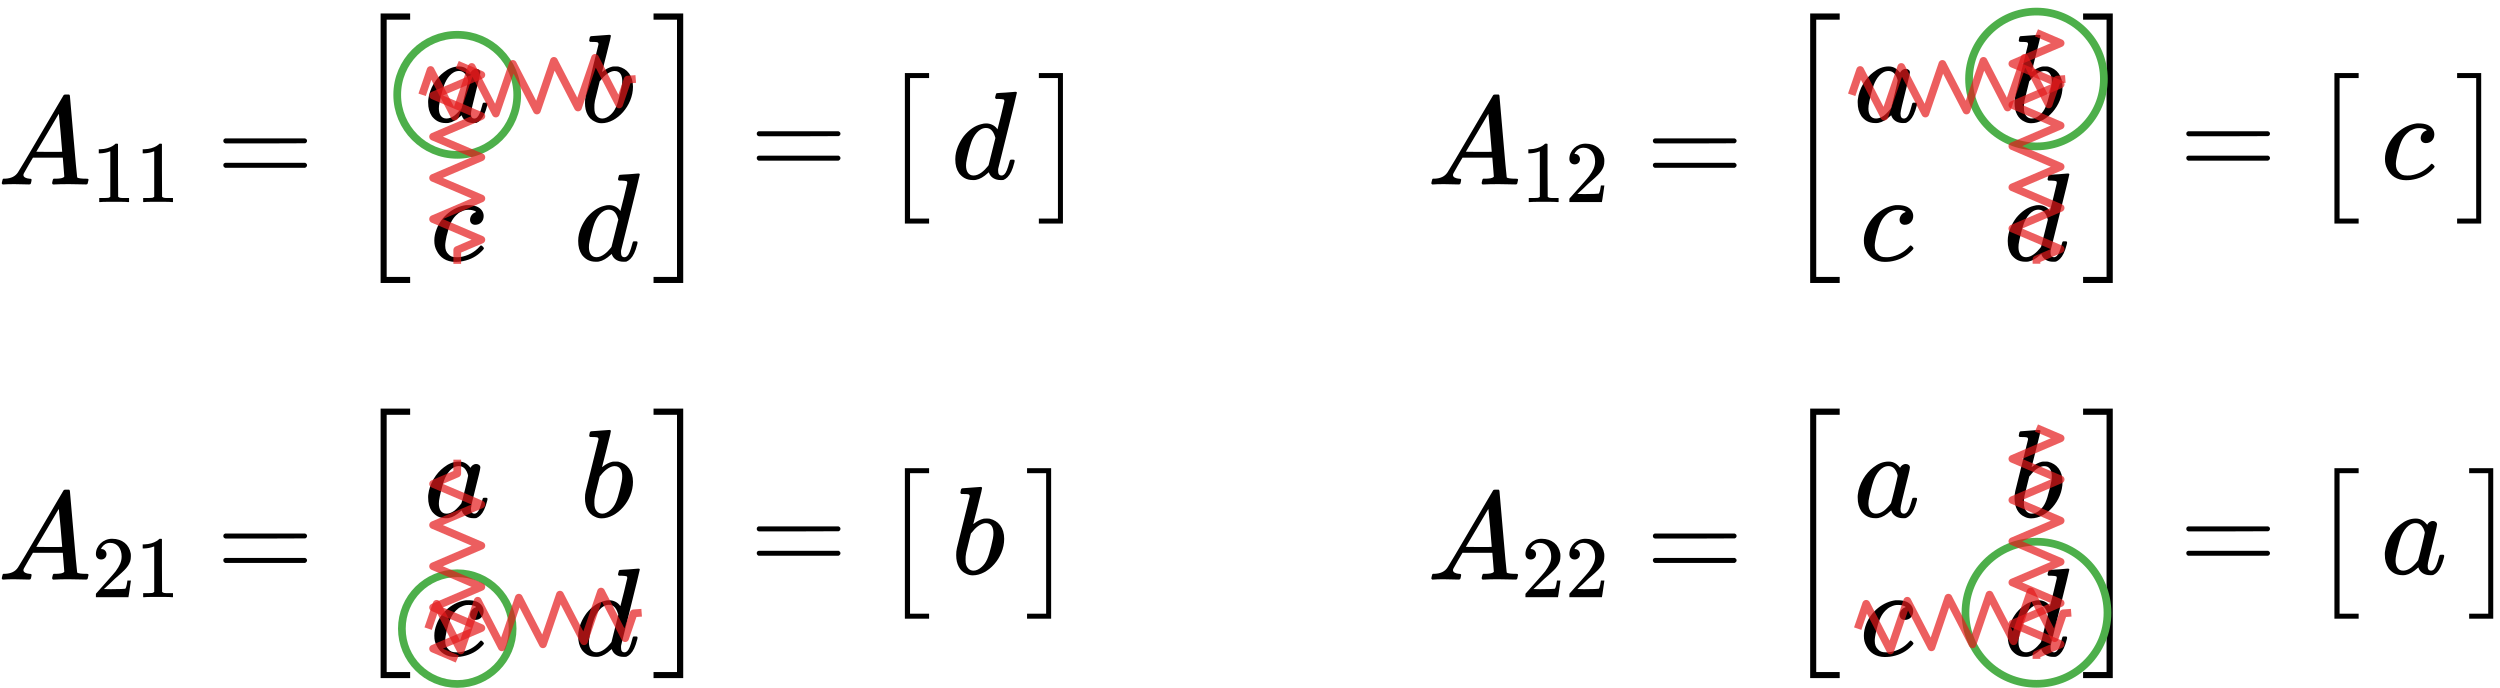
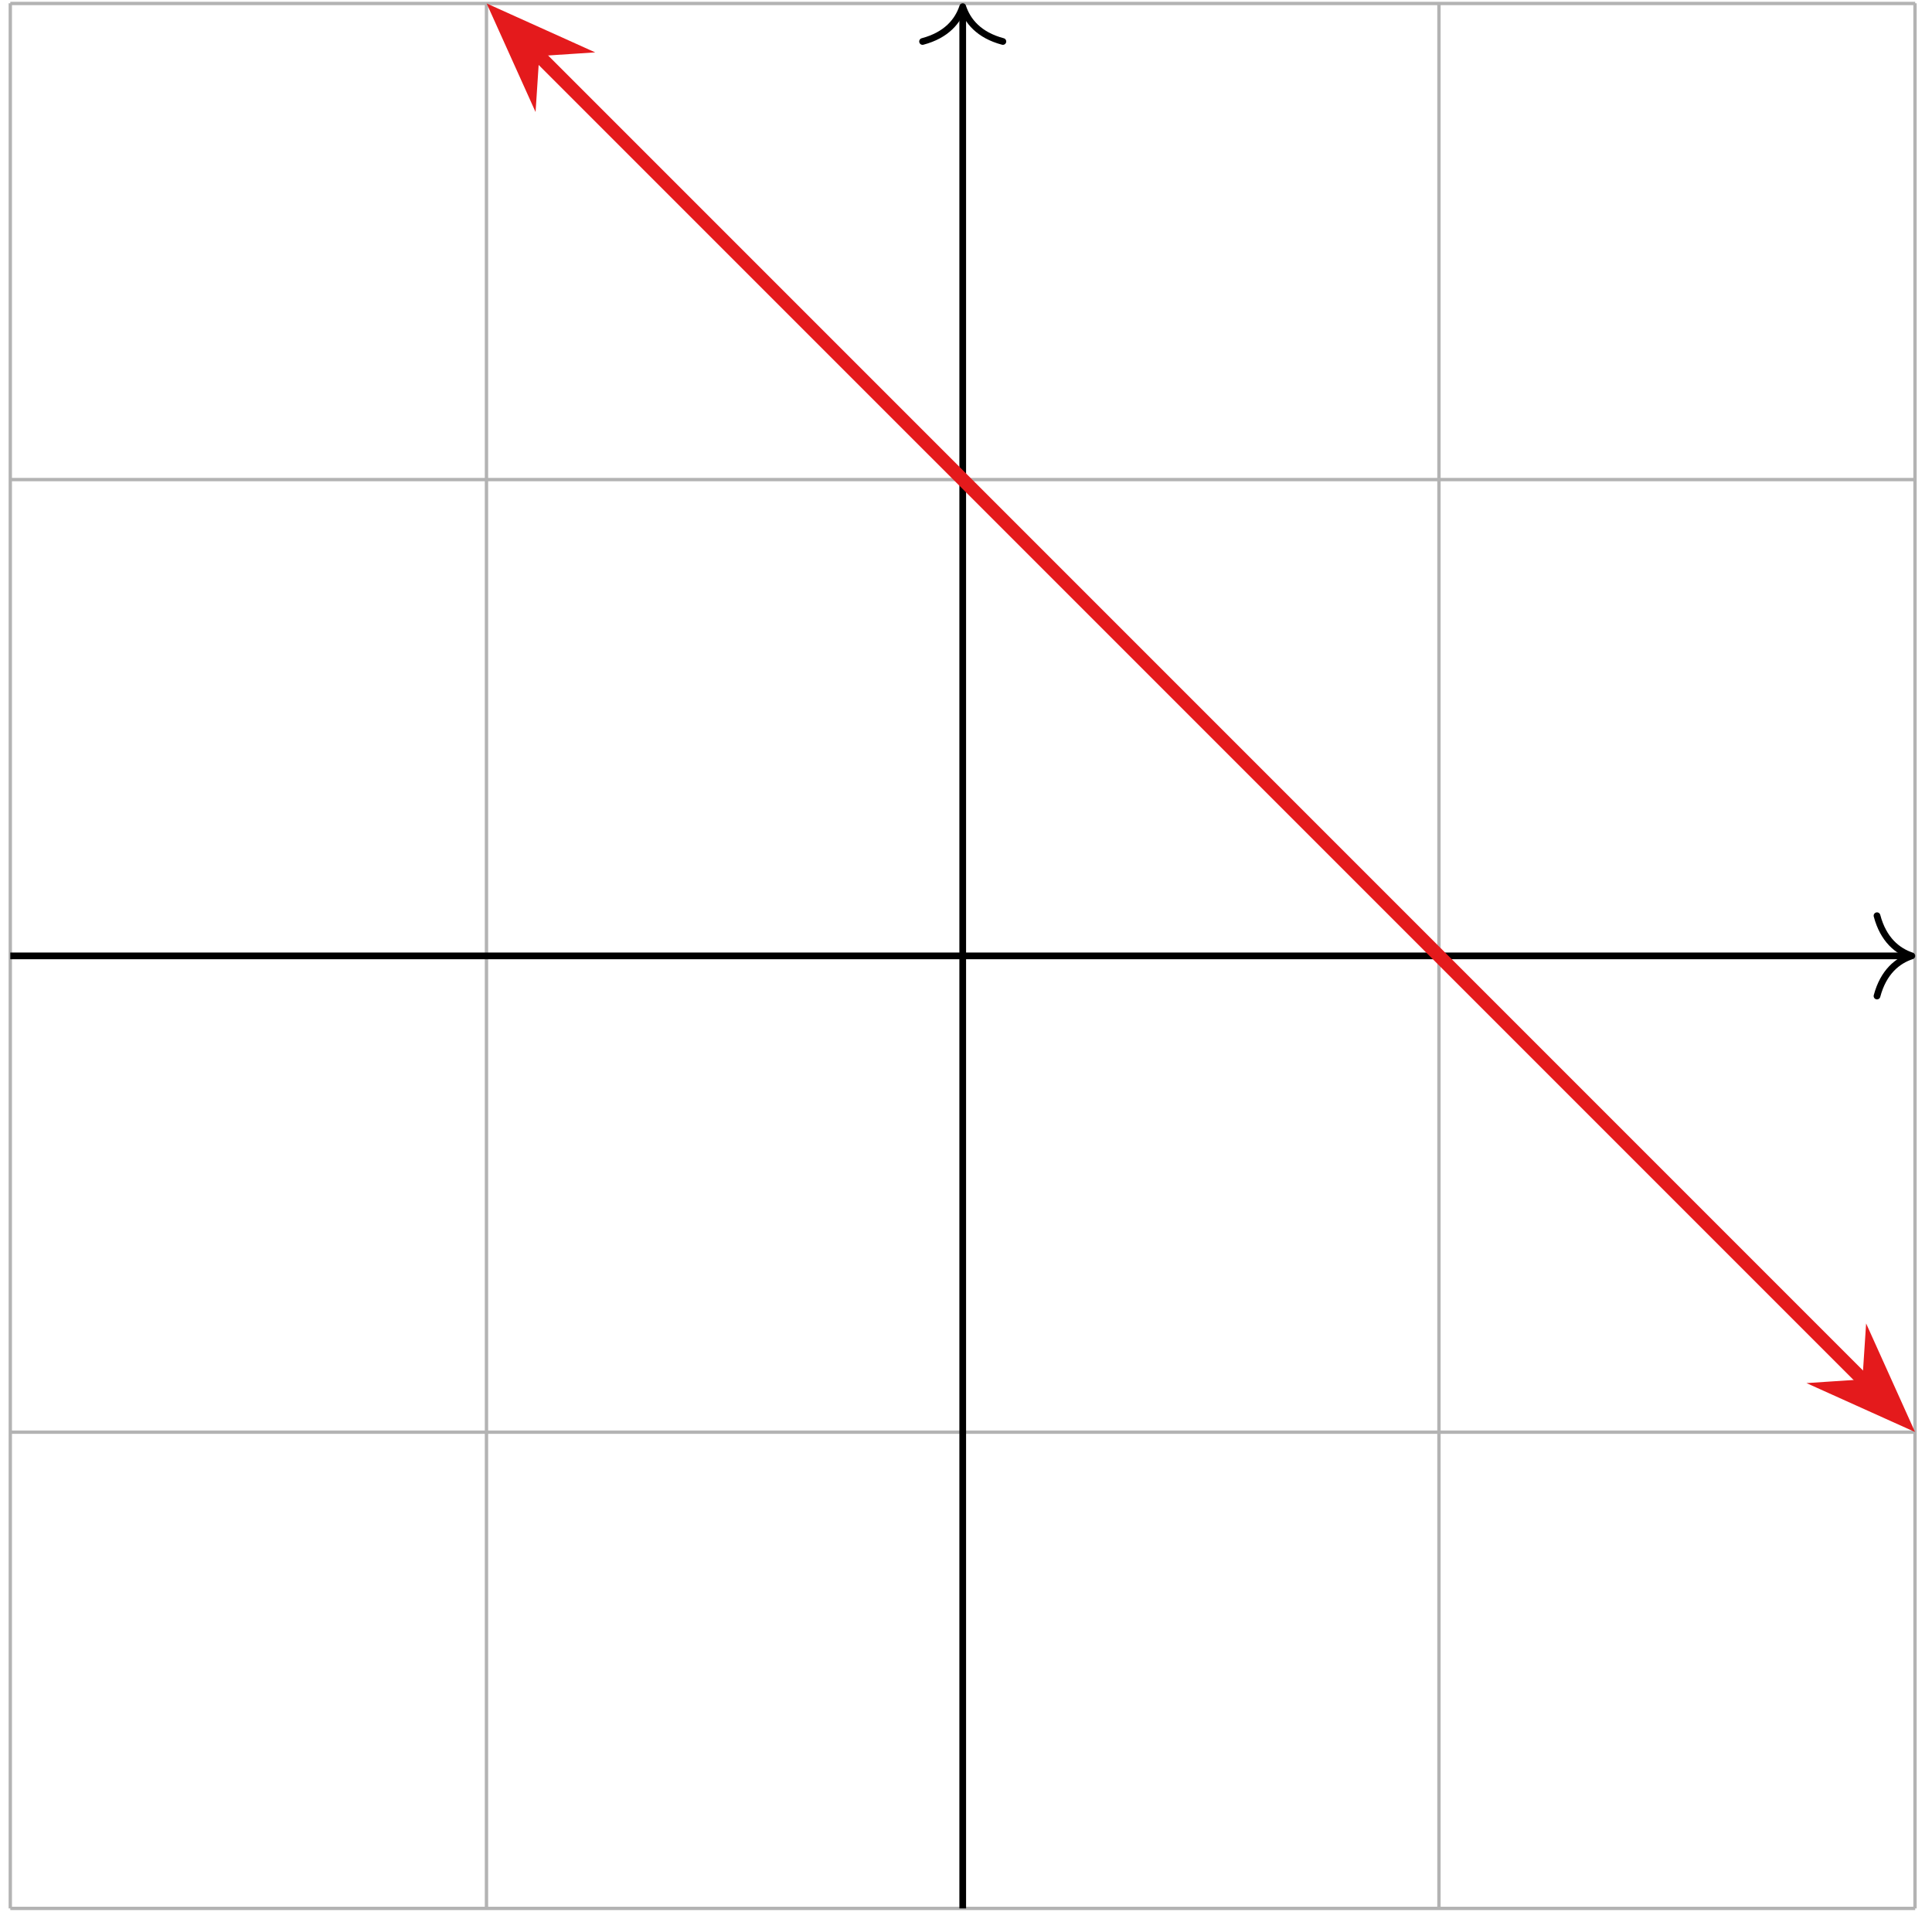
- <svg xmlns="http://www.w3.org/2000/svg" xmlns:xlink="http://www.w3.org/1999/xlink" width="258pt" height="71pt" viewBox="0 0 258 71" version="1.1">
-   <defs>
-     <g>
-       <symbol overflow="visible" id="glyph0-0">
-         <path style="stroke:none;" d="M 0.641 0 L 2.594 0 L 2.594 -6.906 L 0.641 -6.906 Z M 1.297 -0.641 L 1.297 -6.25 L 1.938 -6.25 L 1.938 -0.641 Z M 1.297 -0.641 " />
-       </symbol>
-       <symbol overflow="visible" id="glyph0-1">
-         <path style="stroke:none;" d="M 0.547 0 L 0.641 0 C 0.906 -0.031 1.344 -0.031 1.828 -0.031 C 2.312 -0.031 2.812 0 3.25 0 C 3.438 0 3.453 -0.047 3.5 -0.281 C 3.516 -0.359 3.531 -0.422 3.531 -0.469 C 3.531 -0.562 3.469 -0.594 3.297 -0.594 C 2.984 -0.625 2.688 -0.734 2.688 -0.969 C 2.688 -1.016 2.703 -1.094 2.75 -1.172 C 2.766 -1.219 2.984 -1.594 3.219 -2 L 3.672 -2.766 L 6.75 -2.766 L 6.906 -0.812 C 6.781 -0.625 6.438 -0.609 6.078 -0.594 L 5.812 -0.594 L 5.766 -0.562 C 5.734 -0.516 5.719 -0.484 5.688 -0.344 C 5.625 -0.094 5.641 -0.094 5.734 0 L 5.891 0 C 6.266 -0.031 6.875 -0.031 7.484 -0.031 C 8.109 -0.031 8.625 0 9.125 0 C 9.312 0 9.312 -0.047 9.359 -0.281 C 9.391 -0.391 9.406 -0.438 9.406 -0.469 C 9.406 -0.594 9.328 -0.594 9.078 -0.594 C 8.766 -0.594 8.297 -0.625 8.234 -0.734 C 8.188 -0.797 7.5 -9.109 7.484 -9.141 C 7.484 -9.203 7.438 -9.234 7.406 -9.281 L 7.188 -9.281 C 6.891 -9.281 6.859 -9.281 6.781 -9.125 C 6.656 -8.953 2.25 -1.375 2.125 -1.25 C 1.844 -0.828 1.422 -0.625 0.797 -0.594 L 0.625 -0.594 L 0.562 -0.562 C 0.547 -0.516 0.453 -0.219 0.453 -0.141 C 0.453 -0.078 0.5 -0.031 0.547 0 Z M 6.688 -3.375 C 6.688 -3.359 6.078 -3.359 5.344 -3.359 L 4.016 -3.375 L 5.188 -5.344 C 6.234 -7.125 6.344 -7.312 6.344 -7.281 C 6.359 -7.266 6.688 -3.578 6.688 -3.375 Z M 6.688 -3.375 " />
-       </symbol>
-       <symbol overflow="visible" id="glyph0-2">
-         <path style="stroke:none;" d="M 6.312 -1.984 L 6.25 -1.984 C 6.062 -1.984 6.078 -1.969 6 -1.703 C 5.812 -1 5.672 -0.641 5.469 -0.453 C 5.375 -0.391 5.312 -0.344 5.203 -0.344 C 4.906 -0.344 4.844 -0.562 4.844 -0.875 C 4.844 -1.328 5.812 -4.75 5.812 -5.109 C 5.812 -5.328 5.594 -5.469 5.391 -5.469 C 5.109 -5.469 4.906 -5.297 4.797 -5.078 C 4.516 -5.422 4.188 -5.719 3.625 -5.719 C 3.016 -5.719 2.5 -5.484 2.047 -5.125 C 1.25 -4.531 0.562 -3.453 0.438 -2.312 C 0.422 -2.234 0.422 -2.141 0.422 -2.031 C 0.422 -1.406 0.547 -0.984 0.812 -0.578 C 1.125 -0.188 1.531 0.125 2.234 0.125 C 2.359 0.125 2.469 0.125 2.547 0.109 C 2.969 0.031 3.375 -0.219 3.781 -0.594 C 3.875 -0.672 3.875 -0.688 3.891 -0.656 C 3.891 -0.641 3.922 -0.562 3.953 -0.5 C 4.141 -0.125 4.547 0.125 5.094 0.125 C 5.281 0.125 5.297 0.125 5.406 0.109 C 5.562 0.031 5.672 -0.031 5.812 -0.172 C 6.094 -0.453 6.328 -0.922 6.516 -1.672 C 6.547 -1.781 6.547 -1.828 6.547 -1.859 C 6.547 -1.984 6.5 -1.984 6.312 -1.984 Z M 1.531 -1.375 C 1.531 -1.484 1.547 -1.578 1.547 -1.672 C 1.609 -2.141 1.891 -3.297 2.078 -3.797 C 2.312 -4.438 2.844 -5.25 3.594 -5.25 C 3.984 -5.25 4.234 -5.031 4.406 -4.688 C 4.453 -4.578 4.547 -4.359 4.547 -4.25 C 4.547 -4.109 3.906 -1.484 3.859 -1.422 C 3.797 -1.297 3.344 -0.797 3.125 -0.641 C 2.844 -0.438 2.562 -0.344 2.312 -0.344 C 1.781 -0.344 1.531 -0.781 1.531 -1.375 Z M 1.531 -1.375 " />
-       </symbol>
-       <symbol overflow="visible" id="glyph0-3">
-         <path style="stroke:none;" d="M 1.156 -8.844 C 1.125 -8.844 1.094 -8.828 1.078 -8.812 C 1.031 -8.781 1.016 -8.75 0.984 -8.594 C 0.938 -8.391 0.938 -8.344 1 -8.297 C 1.031 -8.25 1.031 -8.25 1.312 -8.25 C 1.688 -8.234 1.938 -8.281 1.906 -7.984 C 1.906 -7.969 0.594 -2.703 0.594 -2.688 C 0.531 -2.391 0.516 -2.234 0.516 -1.938 C 0.516 -1 0.891 -0.312 1.531 -0.031 C 1.766 0.094 1.984 0.141 2.234 0.141 C 3.812 0.141 5.469 -1.672 5.469 -3.625 C 5.469 -4.766 4.875 -5.484 3.984 -5.703 C 3.906 -5.719 3.797 -5.719 3.672 -5.719 C 3.531 -5.719 3.422 -5.719 3.344 -5.703 C 3.016 -5.625 2.641 -5.438 2.359 -5.203 C 2.312 -5.156 2.281 -5.141 2.281 -5.172 C 2.281 -5.188 2.5 -6.016 2.75 -7.016 C 3.141 -8.547 3.188 -8.812 3.188 -8.875 C 3.188 -8.953 3.109 -8.984 3.031 -8.984 C 3 -8.984 1.172 -8.844 1.156 -8.844 Z M 4.359 -4.203 C 4.359 -3.859 4.297 -3.562 4.125 -2.844 C 3.828 -1.625 3.609 -1.156 3.172 -0.75 C 2.891 -0.484 2.578 -0.344 2.312 -0.344 C 2.109 -0.344 1.938 -0.406 1.781 -0.547 C 1.547 -0.781 1.484 -1.016 1.484 -1.484 C 1.484 -1.75 1.484 -1.859 1.547 -2.203 C 1.594 -2.406 2.016 -4.109 2.031 -4.172 C 2.047 -4.188 2.078 -4.25 2.141 -4.297 C 2.531 -4.812 2.984 -5.141 3.406 -5.234 C 3.453 -5.234 3.516 -5.25 3.562 -5.25 C 4.141 -5.25 4.359 -4.812 4.359 -4.203 Z M 4.359 -4.203 " />
-       </symbol>
-       <symbol overflow="visible" id="glyph0-4">
-         <path style="stroke:none;" d="M 5.266 -1.562 C 5.219 -1.562 5.188 -1.531 5.109 -1.438 C 4.594 -0.859 3.906 -0.484 3.109 -0.359 C 3 -0.344 2.844 -0.344 2.703 -0.344 C 2.297 -0.344 2.094 -0.438 1.906 -0.641 C 1.672 -0.859 1.562 -1.125 1.562 -1.547 C 1.562 -1.797 1.625 -2.125 1.703 -2.516 C 1.984 -3.672 2.219 -4.203 2.672 -4.656 C 2.844 -4.828 3.016 -4.969 3.219 -5.047 C 3.5 -5.188 3.672 -5.234 3.969 -5.234 C 4.531 -5.234 4.75 -5.047 4.75 -5.016 L 4.734 -5 C 4.734 -5 4.656 -4.969 4.594 -4.938 C 4.312 -4.812 4.125 -4.5 4.125 -4.203 C 4.125 -3.891 4.344 -3.688 4.656 -3.688 C 5.172 -3.688 5.531 -4.062 5.531 -4.594 C 5.531 -5.016 5.266 -5.391 4.812 -5.578 C 4.562 -5.672 4.266 -5.719 3.969 -5.719 C 3.891 -5.719 3.797 -5.719 3.719 -5.719 C 2.438 -5.562 1.188 -4.578 0.688 -3.281 C 0.516 -2.844 0.438 -2.469 0.438 -2.062 C 0.438 -1.625 0.516 -1.328 0.688 -1 C 1.016 -0.328 1.672 0.141 2.609 0.141 C 2.781 0.141 2.984 0.125 3.125 0.109 C 3.906 0 4.609 -0.297 5.156 -0.797 C 5.297 -0.922 5.562 -1.172 5.562 -1.266 C 5.562 -1.328 5.344 -1.562 5.266 -1.562 Z M 5.266 -1.562 " />
-       </symbol>
-       <symbol overflow="visible" id="glyph0-5">
-         <path style="stroke:none;" d="M 5.672 -8.906 C 5.188 -8.891 4.766 -8.844 4.734 -8.844 C 4.641 -8.844 4.609 -8.75 4.578 -8.594 C 4.5 -8.312 4.531 -8.344 4.625 -8.25 L 4.891 -8.25 C 5.188 -8.234 5.344 -8.219 5.422 -8.188 C 5.484 -8.141 5.484 -8.094 5.484 -7.984 C 5.484 -7.906 4.812 -5.188 4.781 -5.125 C 4.781 -5.109 4.766 -5.109 4.719 -5.188 C 4.5 -5.5 4.062 -5.719 3.625 -5.719 C 3.453 -5.719 3.281 -5.703 3.094 -5.641 C 2.438 -5.484 1.828 -5.047 1.312 -4.422 C 0.875 -3.844 0.422 -2.984 0.422 -2.031 C 0.422 -1.406 0.547 -0.984 0.812 -0.578 C 1.125 -0.188 1.531 0.125 2.234 0.125 C 2.359 0.125 2.469 0.125 2.547 0.109 C 2.969 0.031 3.375 -0.219 3.781 -0.594 C 3.875 -0.672 3.875 -0.688 3.891 -0.656 C 3.891 -0.641 3.922 -0.562 3.953 -0.5 C 4.141 -0.125 4.547 0.125 5.094 0.125 C 5.281 0.125 5.297 0.125 5.406 0.109 C 5.562 0.031 5.672 -0.031 5.812 -0.172 C 6.094 -0.453 6.328 -0.922 6.516 -1.672 C 6.547 -1.781 6.547 -1.828 6.547 -1.875 C 6.547 -1.969 6.484 -1.984 6.312 -1.984 L 6.25 -1.984 C 6.062 -1.984 6.078 -1.969 6 -1.703 C 5.812 -1 5.672 -0.641 5.469 -0.453 C 5.375 -0.391 5.312 -0.344 5.203 -0.344 C 4.906 -0.344 4.844 -0.562 4.844 -0.875 C 4.844 -0.953 4.844 -1.016 4.859 -1.078 C 4.891 -1.25 6.781 -8.734 6.781 -8.891 C 6.781 -8.969 6.688 -8.984 6.625 -8.984 C 6.578 -8.984 6.156 -8.953 5.672 -8.906 Z M 4.562 -4.219 L 3.859 -1.406 L 3.75 -1.266 C 3.438 -0.875 2.891 -0.344 2.312 -0.344 C 1.781 -0.344 1.531 -0.781 1.531 -1.375 C 1.531 -1.484 1.547 -1.578 1.547 -1.672 C 1.609 -2.141 1.891 -3.297 2.078 -3.797 C 2.312 -4.438 2.844 -5.25 3.594 -5.25 C 4.156 -5.25 4.406 -4.781 4.562 -4.219 Z M 4.562 -4.219 " />
-       </symbol>
-       <symbol overflow="visible" id="glyph1-0">
-         <path style="stroke:none;" d="M 0.453 0 L 1.812 0 L 1.812 -4.828 L 0.453 -4.828 Z M 0.906 -0.453 L 0.906 -4.375 L 1.359 -4.375 L 1.359 -0.453 Z M 0.906 -0.453 " />
-       </symbol>
-       <symbol overflow="visible" id="glyph1-1">
-         <path style="stroke:none;" d="M 3.766 0 L 3.875 0 L 3.875 -0.422 L 3.328 -0.422 C 3.062 -0.422 2.875 -0.422 2.75 -0.547 L 2.734 -3.266 L 2.734 -5.984 C 2.688 -6.031 2.703 -6.031 2.578 -6.031 C 2.5 -6.031 2.5 -6.031 2.469 -6.016 C 2.422 -5.969 2.281 -5.844 2.188 -5.797 C 1.859 -5.594 1.438 -5.469 0.922 -5.453 L 0.75 -5.453 L 0.75 -5.031 L 0.922 -5.031 C 1.266 -5.047 1.594 -5.109 1.859 -5.219 C 1.891 -5.234 1.922 -5.234 1.938 -5.234 L 1.938 -0.547 C 1.859 -0.5 1.828 -0.453 1.719 -0.438 C 1.609 -0.422 1.297 -0.422 1.031 -0.422 L 0.797 -0.422 L 0.797 0 L 0.906 0 C 1.062 -0.031 2.047 -0.031 2.328 -0.031 C 2.625 -0.031 3.609 -0.031 3.766 0 Z M 3.766 0 " />
-       </symbol>
-       <symbol overflow="visible" id="glyph1-2">
-         <path style="stroke:none;" d="M 1 -3.891 C 1.328 -3.891 1.547 -4.141 1.547 -4.438 C 1.547 -4.719 1.344 -4.969 1.031 -4.969 C 1 -4.969 0.984 -4.969 0.984 -4.984 C 0.984 -5 1.031 -5.062 1.062 -5.141 C 1.266 -5.422 1.516 -5.609 1.922 -5.609 C 2.703 -5.609 3.109 -4.969 3.109 -4.203 C 3.109 -3.672 2.906 -3.25 2.5 -2.688 C 2.297 -2.438 2.25 -2.375 1.234 -1.234 C 0.828 -0.781 0.484 -0.391 0.469 -0.375 C 0.453 -0.359 0.453 -0.328 0.453 -0.172 L 0.453 0 L 3.812 0 L 3.812 -0.031 C 3.844 -0.078 4.047 -1.625 4.062 -1.688 L 4.062 -1.719 L 3.703 -1.719 L 3.703 -1.688 C 3.641 -1.281 3.625 -1.203 3.578 -1.062 C 3.547 -0.984 3.516 -0.891 3.484 -0.875 C 3.438 -0.859 2.891 -0.828 1.969 -0.828 L 1.281 -0.844 L 1.828 -1.344 C 2.438 -1.938 2.406 -1.906 2.734 -2.188 C 3.328 -2.703 3.562 -2.953 3.75 -3.219 C 3.969 -3.547 4.062 -3.812 4.062 -4.219 C 4.062 -4.328 4.062 -4.438 4.047 -4.516 C 3.891 -5.406 3.188 -6.031 2.125 -6.031 C 1.203 -6.031 0.453 -5.312 0.453 -4.453 C 0.453 -4.141 0.656 -3.891 1 -3.891 Z M 1 -3.891 " />
-       </symbol>
-       <symbol overflow="visible" id="glyph2-0">
-         <path style="stroke:none;" d="M 0.641 0 L 2.594 0 L 2.594 -6.906 L 0.641 -6.906 Z M 1.297 -0.641 L 1.297 -6.25 L 1.938 -6.25 L 1.938 -0.641 Z M 1.297 -0.641 " />
-       </symbol>
-       <symbol overflow="visible" id="glyph2-1">
-         <path style="stroke:none;" d="M 0.719 -4.5 C 0.719 -4.344 0.797 -4.281 0.938 -4.234 L 5.047 -4.234 L 9.172 -4.25 C 9.266 -4.297 9.359 -4.359 9.359 -4.5 C 9.359 -4.641 9.266 -4.703 9.156 -4.75 L 0.906 -4.75 C 0.797 -4.703 0.719 -4.641 0.719 -4.5 Z M 0.719 -1.984 C 0.719 -1.844 0.797 -1.781 0.906 -1.719 L 9.156 -1.719 C 9.266 -1.781 9.359 -1.844 9.359 -1.984 C 9.359 -2.141 9.25 -2.172 9.172 -2.234 L 0.938 -2.234 C 0.797 -2.203 0.719 -2.141 0.719 -1.984 Z M 0.719 -1.984 " />
-       </symbol>
-       <symbol overflow="visible" id="glyph3-0">
-         <path style="stroke:none;" d="" />
-       </symbol>
-       <symbol overflow="visible" id="glyph3-1">
-         <path style="stroke:none;" d="M 2.906 27.344 L 5.953 27.344 L 5.953 26.719 L 3.531 26.719 L 3.531 0.172 L 5.953 0.172 L 5.953 -0.469 L 2.906 -0.469 Z M 2.906 27.344 " />
-       </symbol>
-       <symbol overflow="visible" id="glyph3-2">
-         <path style="stroke:none;" d="M 2.578 26.719 L 0.156 26.719 L 0.156 27.344 L 3.219 27.344 L 3.219 -0.469 L 0.156 -0.469 L 0.156 0.172 L 2.578 0.172 Z M 2.578 26.719 " />
-       </symbol>
-       <symbol overflow="visible" id="glyph4-0">
-         <path style="stroke:none;" d="" />
-       </symbol>
-       <symbol overflow="visible" id="glyph4-1">
-         <path style="stroke:none;" d="M 2.609 15.016 L 5.109 15.016 L 5.109 14.5 L 3.141 14.5 L 3.141 0 L 5.109 0 L 5.109 -0.516 L 2.609 -0.516 Z M 2.609 15.016 " />
-       </symbol>
-       <symbol overflow="visible" id="glyph4-2">
-         <path style="stroke:none;" d="M 2.766 15.016 L 2.766 -0.516 L 0.281 -0.516 L 0.281 0 L 2.25 0 L 2.25 14.5 L 0.281 14.5 L 0.281 15.016 Z M 2.766 15.016 " />
-       </symbol>
-     </g>
-   </defs>
+ <svg xmlns="http://www.w3.org/2000/svg" width="115pt" height="114pt" viewBox="0 0 115 114" version="1.1">
  <g id="surface1">
-     <g style="fill:rgb(0%,0%,0%);fill-opacity:1;">
-       <use xlink:href="#glyph0-1" x="-0.27" y="19.035" />
-     </g>
-     <g style="fill:rgb(0%,0%,0%);fill-opacity:1;">
-       <use xlink:href="#glyph1-1" x="9.444" y="20.855" />
-       <use xlink:href="#glyph1-1" x="13.977" y="20.855" />
-     </g>
-     <g style="fill:rgb(0%,0%,0%);fill-opacity:1;">
-       <use xlink:href="#glyph2-1" x="22.328" y="19.035" />
-     </g>
-     <g style="fill:rgb(0%,0%,0%);fill-opacity:1;">
-       <use xlink:href="#glyph0-2" x="43.761" y="12.576" />
-     </g>
-     <g style="fill:rgb(0%,0%,0%);fill-opacity:1;">
-       <use xlink:href="#glyph0-3" x="59.855" y="12.576" />
-     </g>
-     <g style="fill:rgb(0%,0%,0%);fill-opacity:1;">
-       <use xlink:href="#glyph0-4" x="44.383" y="26.887" />
-     </g>
-     <g style="fill:rgb(0%,0%,0%);fill-opacity:1;">
-       <use xlink:href="#glyph0-5" x="59.246" y="26.887" />
-     </g>
-     <g style="fill:rgb(0%,0%,0%);fill-opacity:1;">
-       <use xlink:href="#glyph3-1" x="36.373" y="1.859" />
-     </g>
-     <g style="fill:rgb(0%,0%,0%);fill-opacity:1;">
-       <use xlink:href="#glyph3-2" x="67.289" y="1.859" />
-     </g>
-     <g style="fill:rgb(0%,0%,0%);fill-opacity:1;">
-       <use xlink:href="#glyph2-1" x="77.377" y="18.298" />
-     </g>
-     <g style="fill:rgb(0%,0%,0%);fill-opacity:1;">
-       <use xlink:href="#glyph4-1" x="90.774" y="8.056" />
-     </g>
-     <g style="fill:rgb(0%,0%,0%);fill-opacity:1;">
-       <use xlink:href="#glyph0-5" x="98.163" y="18.457" />
-     </g>
-     <g style="fill:rgb(0%,0%,0%);fill-opacity:1;">
-       <use xlink:href="#glyph4-2" x="106.929" y="8.056" />
-     </g>
-     <g style="fill:rgb(0%,0%,0%);fill-opacity:1;">
-       <use xlink:href="#glyph0-1" x="147.26" y="19.035" />
-     </g>
-     <g style="fill:rgb(0%,0%,0%);fill-opacity:1;">
-       <use xlink:href="#glyph1-1" x="156.973" y="20.856" />
-       <use xlink:href="#glyph1-2" x="161.506" y="20.856" />
-     </g>
-     <g style="fill:rgb(0%,0%,0%);fill-opacity:1;">
-       <use xlink:href="#glyph2-1" x="169.858" y="19.035" />
-     </g>
-     <g style="fill:rgb(0%,0%,0%);fill-opacity:1;">
-       <use xlink:href="#glyph0-2" x="191.291" y="12.576" />
-     </g>
-     <g style="fill:rgb(0%,0%,0%);fill-opacity:1;">
-       <use xlink:href="#glyph0-3" x="207.385" y="12.576" />
-     </g>
-     <g style="fill:rgb(0%,0%,0%);fill-opacity:1;">
-       <use xlink:href="#glyph0-4" x="191.913" y="26.887" />
-     </g>
-     <g style="fill:rgb(0%,0%,0%);fill-opacity:1;">
-       <use xlink:href="#glyph0-5" x="206.776" y="26.887" />
-     </g>
-     <g style="fill:rgb(0%,0%,0%);fill-opacity:1;">
-       <use xlink:href="#glyph3-1" x="183.903" y="1.859" />
-     </g>
-     <g style="fill:rgb(0%,0%,0%);fill-opacity:1;">
-       <use xlink:href="#glyph3-2" x="214.819" y="1.859" />
-     </g>
-     <g style="fill:rgb(0%,0%,0%);fill-opacity:1;">
-       <use xlink:href="#glyph2-1" x="224.906" y="18.298" />
-     </g>
-     <g style="fill:rgb(0%,0%,0%);fill-opacity:1;">
-       <use xlink:href="#glyph4-1" x="238.303" y="8.056" />
-     </g>
-     <g style="fill:rgb(0%,0%,0%);fill-opacity:1;">
-       <use xlink:href="#glyph0-4" x="245.692" y="18.457" />
-     </g>
-     <g style="fill:rgb(0%,0%,0%);fill-opacity:1;">
-       <use xlink:href="#glyph4-2" x="253.293" y="8.056" />
-     </g>
-     <g style="fill:rgb(0%,0%,0%);fill-opacity:1;">
-       <use xlink:href="#glyph0-2" x="43.761" y="53.353" />
-     </g>
-     <g style="fill:rgb(0%,0%,0%);fill-opacity:1;">
-       <use xlink:href="#glyph0-3" x="59.855" y="53.353" />
-     </g>
-     <g style="fill:rgb(0%,0%,0%);fill-opacity:1;">
-       <use xlink:href="#glyph0-4" x="44.383" y="67.664" />
-     </g>
-     <g style="fill:rgb(0%,0%,0%);fill-opacity:1;">
-       <use xlink:href="#glyph0-5" x="59.246" y="67.664" />
-     </g>
-     <g style="fill:rgb(0%,0%,0%);fill-opacity:1;">
-       <use xlink:href="#glyph3-1" x="36.373" y="42.636" />
-     </g>
-     <g style="fill:rgb(0%,0%,0%);fill-opacity:1;">
-       <use xlink:href="#glyph3-2" x="67.289" y="42.636" />
-     </g>
-     <g style="fill:rgb(0%,0%,0%);fill-opacity:1;">
-       <use xlink:href="#glyph0-1" x="-0.27" y="59.812" />
-     </g>
-     <g style="fill:rgb(0%,0%,0%);fill-opacity:1;">
-       <use xlink:href="#glyph1-2" x="9.444" y="61.632" />
-       <use xlink:href="#glyph1-1" x="13.977" y="61.632" />
-     </g>
-     <g style="fill:rgb(0%,0%,0%);fill-opacity:1;">
-       <use xlink:href="#glyph2-1" x="22.328" y="59.812" />
-     </g>
-     <g style="fill:rgb(0%,0%,0%);fill-opacity:1;">
-       <use xlink:href="#glyph2-1" x="77.377" y="59.074" />
-     </g>
-     <g style="fill:rgb(0%,0%,0%);fill-opacity:1;">
-       <use xlink:href="#glyph4-1" x="90.774" y="48.833" />
-     </g>
-     <g style="fill:rgb(0%,0%,0%);fill-opacity:1;">
-       <use xlink:href="#glyph0-3" x="98.163" y="59.234" />
-     </g>
-     <g style="fill:rgb(0%,0%,0%);fill-opacity:1;">
-       <use xlink:href="#glyph4-2" x="105.711" y="48.833" />
-     </g>
-     <g style="fill:rgb(0%,0%,0%);fill-opacity:1;">
-       <use xlink:href="#glyph0-2" x="191.291" y="53.353" />
-     </g>
-     <g style="fill:rgb(0%,0%,0%);fill-opacity:1;">
-       <use xlink:href="#glyph0-3" x="207.385" y="53.353" />
-     </g>
-     <g style="fill:rgb(0%,0%,0%);fill-opacity:1;">
-       <use xlink:href="#glyph0-4" x="191.913" y="67.664" />
-     </g>
-     <g style="fill:rgb(0%,0%,0%);fill-opacity:1;">
-       <use xlink:href="#glyph0-5" x="206.776" y="67.664" />
-     </g>
-     <g style="fill:rgb(0%,0%,0%);fill-opacity:1;">
-       <use xlink:href="#glyph3-1" x="183.903" y="42.636" />
-     </g>
-     <g style="fill:rgb(0%,0%,0%);fill-opacity:1;">
-       <use xlink:href="#glyph3-2" x="214.819" y="42.636" />
-     </g>
-     <g style="fill:rgb(0%,0%,0%);fill-opacity:1;">
-       <use xlink:href="#glyph0-1" x="147.26" y="59.812" />
-     </g>
-     <g style="fill:rgb(0%,0%,0%);fill-opacity:1;">
-       <use xlink:href="#glyph1-2" x="156.973" y="61.632" />
-       <use xlink:href="#glyph1-2" x="161.506" y="61.632" />
-     </g>
-     <g style="fill:rgb(0%,0%,0%);fill-opacity:1;">
-       <use xlink:href="#glyph2-1" x="169.858" y="59.812" />
-     </g>
-     <g style="fill:rgb(0%,0%,0%);fill-opacity:1;">
-       <use xlink:href="#glyph2-1" x="224.906" y="59.074" />
-     </g>
-     <g style="fill:rgb(0%,0%,0%);fill-opacity:1;">
-       <use xlink:href="#glyph4-1" x="238.303" y="48.833" />
-     </g>
-     <g style="fill:rgb(0%,0%,0%);fill-opacity:1;">
-       <use xlink:href="#glyph0-2" x="245.692" y="59.234" />
-     </g>
-     <g style="fill:rgb(0%,0%,0%);fill-opacity:1;">
-       <use xlink:href="#glyph4-2" x="254.536" y="48.833" />
-     </g>
-     <path style="fill:none;stroke-width:0.797;stroke-linecap:butt;stroke-linejoin:round;stroke:rgb(30.199%,68.629%,29.019%);stroke-opacity:1;stroke-miterlimit:10;" d="M 9.817 5.524 C 9.817 8.946 7.047 11.719 3.626 11.719 C 0.204 11.719 -2.57 8.946 -2.57 5.524 C -2.57 2.102 0.204 -0.671 3.626 -0.671 C 7.047 -0.671 9.817 2.102 9.817 5.524 Z M 9.817 5.524 " transform="matrix(1,0,0,-1,43.562,15.309)" />
-     <path style="fill:none;stroke-width:0.797;stroke-linecap:butt;stroke-linejoin:round;stroke:rgb(89.409%,10.199%,10.979%);stroke-opacity:0.7;stroke-miterlimit:10;" d="M 0.001 5.524 L 0.875 8.086 L 3.364 3.274 L 5.118 8.399 L 7.606 3.59 L 9.36 8.715 L 11.848 3.903 L 13.602 9.028 L 16.09 4.215 L 17.844 9.34 L 20.333 4.532 L 21.208 7.094 L 22.047 7.157 " transform="matrix(1,0,0,-1,43.562,15.309)" />
-     <path style="fill:none;stroke-width:0.797;stroke-linecap:butt;stroke-linejoin:round;stroke:rgb(89.409%,10.199%,10.979%);stroke-opacity:0.7;stroke-miterlimit:10;" d="M 3.626 8.645 L 6.114 7.582 L 1.133 5.454 L 6.114 3.329 L 1.133 1.204 L 6.114 -0.921 L 1.133 -3.05 L 6.114 -5.175 L 1.133 -7.3 L 6.114 -9.429 L 3.626 -10.492 L 3.626 -11.921 " transform="matrix(1,0,0,-1,43.562,15.309)" />
-     <path style="fill:none;stroke-width:0.797;stroke-linecap:butt;stroke-linejoin:round;stroke:rgb(30.199%,68.629%,29.019%);stroke-opacity:1;stroke-miterlimit:10;" d="M 173.559 7.157 C 173.559 10.996 170.446 14.114 166.602 14.114 C 162.762 14.114 159.645 10.996 159.645 7.157 C 159.645 3.313 162.762 0.2 166.602 0.2 C 170.446 0.2 173.559 3.313 173.559 7.157 Z M 173.559 7.157 " transform="matrix(1,0,0,-1,43.562,15.309)" />
-     <path style="fill:none;stroke-width:0.797;stroke-linecap:butt;stroke-linejoin:round;stroke:rgb(89.409%,10.199%,10.979%);stroke-opacity:0.7;stroke-miterlimit:10;" d="M 147.532 5.524 L 148.407 8.086 L 150.895 3.274 L 152.649 8.399 L 155.137 3.59 L 156.891 8.715 L 159.379 3.903 L 161.133 9.028 L 163.622 4.215 L 165.375 9.34 L 167.864 4.532 L 168.739 7.094 L 169.579 7.157 " transform="matrix(1,0,0,-1,43.562,15.309)" />
-     <path style="fill:none;stroke-width:0.797;stroke-linecap:butt;stroke-linejoin:round;stroke:rgb(89.409%,10.199%,10.979%);stroke-opacity:0.7;stroke-miterlimit:10;" d="M 166.602 11.922 L 169.094 10.856 L 164.114 8.731 L 169.094 6.606 L 164.114 4.481 L 169.094 2.352 L 164.114 0.227 L 169.094 -1.898 L 164.114 -4.023 L 169.094 -6.152 L 164.114 -8.277 L 169.094 -10.402 L 166.602 -11.464 L 166.602 -11.906 " transform="matrix(1,0,0,-1,43.562,15.309)" />
-     <path style="fill:none;stroke-width:0.797;stroke-linecap:butt;stroke-linejoin:round;stroke:rgb(30.199%,68.629%,29.019%);stroke-opacity:1;stroke-miterlimit:10;" d="M 9.34 -49.566 C 9.34 -46.41 6.782 -43.851 3.626 -43.851 C 0.469 -43.851 -2.089 -46.41 -2.089 -49.566 C -2.089 -52.722 0.469 -55.277 3.626 -55.277 C 6.782 -55.277 9.34 -52.722 9.34 -49.566 Z M 9.34 -49.566 " transform="matrix(1,0,0,-1,43.562,15.309)" />
-     <path style="fill:none;stroke-width:0.797;stroke-linecap:butt;stroke-linejoin:round;stroke:rgb(89.409%,10.199%,10.979%);stroke-opacity:0.7;stroke-miterlimit:10;" d="M 0.622 -49.566 L 1.497 -47.004 L 3.989 -51.812 L 5.739 -46.687 L 8.227 -51.496 L 9.981 -46.371 L 12.469 -51.183 L 14.223 -46.058 L 16.711 -50.867 L 18.465 -45.742 L 20.954 -50.55 L 21.829 -47.988 L 22.657 -47.925 " transform="matrix(1,0,0,-1,43.562,15.309)" />
-     <path style="fill:none;stroke-width:0.797;stroke-linecap:butt;stroke-linejoin:round;stroke:rgb(89.409%,10.199%,10.979%);stroke-opacity:0.7;stroke-miterlimit:10;" d="M 3.626 -52.699 L 1.133 -51.636 L 6.114 -49.507 L 1.133 -47.382 L 6.114 -45.257 L 1.133 -43.132 L 6.114 -41.004 L 1.133 -38.879 L 6.114 -36.754 L 1.133 -34.629 L 3.626 -33.562 L 3.626 -32.132 " transform="matrix(1,0,0,-1,43.562,15.309)" />
-     <path style="fill:none;stroke-width:0.797;stroke-linecap:butt;stroke-linejoin:round;stroke:rgb(30.199%,68.629%,29.019%);stroke-opacity:1;stroke-miterlimit:10;" d="M 173.93 -47.925 C 173.93 -43.879 170.649 -40.597 166.602 -40.597 C 162.555 -40.597 159.274 -43.879 159.274 -47.925 C 159.274 -51.976 162.555 -55.257 166.602 -55.257 C 170.649 -55.257 173.93 -51.976 173.93 -47.925 Z M 173.93 -47.925 " transform="matrix(1,0,0,-1,43.562,15.309)" />
-     <path style="fill:none;stroke-width:0.797;stroke-linecap:butt;stroke-linejoin:round;stroke:rgb(89.409%,10.199%,10.979%);stroke-opacity:0.7;stroke-miterlimit:10;" d="M 148.153 -49.566 L 149.028 -47.004 L 151.52 -51.812 L 153.27 -46.687 L 155.762 -51.496 L 157.512 -46.371 L 160 -51.183 L 161.754 -46.058 L 164.243 -50.867 L 165.997 -45.742 L 168.485 -50.55 L 169.36 -47.988 L 170.188 -47.925 " transform="matrix(1,0,0,-1,43.562,15.309)" />
-     <path style="fill:none;stroke-width:0.797;stroke-linecap:butt;stroke-linejoin:round;stroke:rgb(89.409%,10.199%,10.979%);stroke-opacity:0.7;stroke-miterlimit:10;" d="M 166.602 -28.859 L 169.094 -29.921 L 164.114 -32.046 L 169.094 -34.171 L 164.114 -36.296 L 169.094 -38.425 L 164.114 -40.55 L 169.094 -42.675 L 164.114 -44.8 L 169.094 -46.929 L 164.114 -49.054 L 169.094 -51.179 L 166.602 -52.242 L 166.602 -52.683 " transform="matrix(1,0,0,-1,43.562,15.309)" />
+     <path style="fill:none;stroke-width:0.199;stroke-linecap:butt;stroke-linejoin:miter;stroke:rgb(70%,70%,70%);stroke-opacity:1;stroke-miterlimit:10;" d="M -56.692 -56.692 L 56.695 -56.692 M -56.692 -28.348 L 56.695 -28.348 M -56.692 -0.001 L 56.695 -0.001 M -56.692 28.347 L 56.695 28.347 M -56.692 56.683 L 56.695 56.683 M -56.692 -56.692 L -56.692 56.695 M -28.348 -56.692 L -28.348 56.695 M -0 -56.692 L -0 56.695 M 28.347 -56.692 L 28.347 56.695 M 56.683 -56.692 L 56.683 56.695 " transform="matrix(1,0,0,-1,57.305,56.89)" />
+     <path style="fill:none;stroke-width:0.399;stroke-linecap:butt;stroke-linejoin:miter;stroke:rgb(0%,0%,0%);stroke-opacity:1;stroke-miterlimit:10;" d="M -56.692 -0.001 L 56.297 -0.001 " transform="matrix(1,0,0,-1,57.305,56.89)" />
+     <path style="fill:none;stroke-width:0.399;stroke-linecap:round;stroke-linejoin:round;stroke:rgb(0%,0%,0%);stroke-opacity:1;stroke-miterlimit:10;" d="M -2.073 2.39 C -1.694 0.956 -0.85 0.281 0.001 -0.001 C -0.85 -0.278 -1.694 -0.958 -2.073 -2.391 " transform="matrix(1,0,0,-1,113.7994,56.89)" />
+     <path style="fill:none;stroke-width:0.399;stroke-linecap:butt;stroke-linejoin:miter;stroke:rgb(0%,0%,0%);stroke-opacity:1;stroke-miterlimit:10;" d="M -0 -56.692 L -0 56.296 " transform="matrix(1,0,0,-1,57.305,56.89)" />
+     <path style="fill:none;stroke-width:0.399;stroke-linecap:round;stroke-linejoin:round;stroke:rgb(0%,0%,0%);stroke-opacity:1;stroke-miterlimit:10;" d="M -2.073 2.391 C -1.694 0.957 -0.85 0.278 0.001 0 C -0.85 -0.277 -1.694 -0.957 -2.073 -2.39 " transform="matrix(0,-1,-1,0,57.305,0.39565)" />
+     <path style="fill:none;stroke-width:0.797;stroke-linecap:butt;stroke-linejoin:miter;stroke:rgb(89.409%,10.199%,10.979%);stroke-opacity:1;stroke-miterlimit:10;" d="M -25.442 53.788 L 53.789 -25.442 " transform="matrix(1,0,0,-1,57.305,56.89)" />
+     <path style="fill-rule:nonzero;fill:rgb(89.409%,10.199%,10.979%);fill-opacity:1;stroke-width:0.797;stroke-linecap:butt;stroke-linejoin:miter;stroke:rgb(89.409%,10.199%,10.979%);stroke-opacity:1;stroke-miterlimit:10;" d="M 5.439 0 L 1.287 1.572 L 2.666 0 L 1.287 -1.572 Z M 5.439 0 " transform="matrix(-0.70709,-0.7071,-0.7071,0.70709,33.60763,4.84592)" />
+     <path style="fill-rule:nonzero;fill:rgb(89.409%,10.199%,10.979%);fill-opacity:1;stroke-width:0.797;stroke-linecap:butt;stroke-linejoin:miter;stroke:rgb(89.409%,10.199%,10.979%);stroke-opacity:1;stroke-miterlimit:10;" d="M 5.439 -0 L 1.288 1.572 L 2.666 0 L 1.288 -1.572 Z M 5.439 -0 " transform="matrix(0.70714,0.7071,0.7071,-0.70714,109.3489,80.58728)" />
  </g>
</svg>
